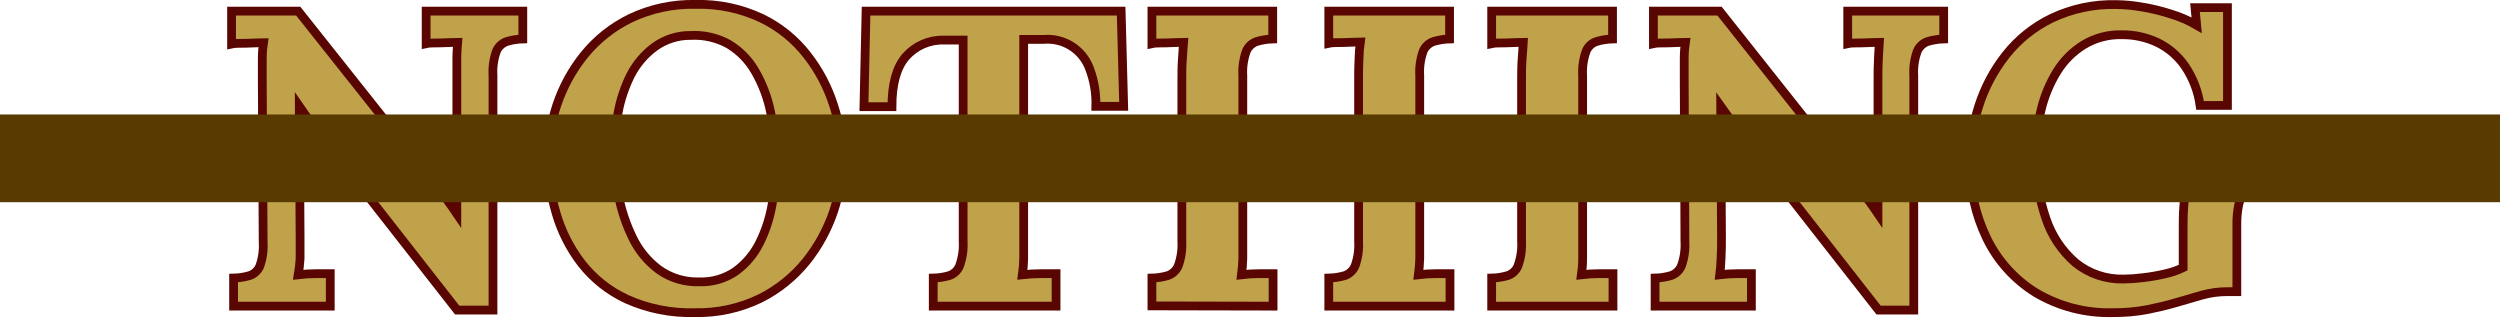
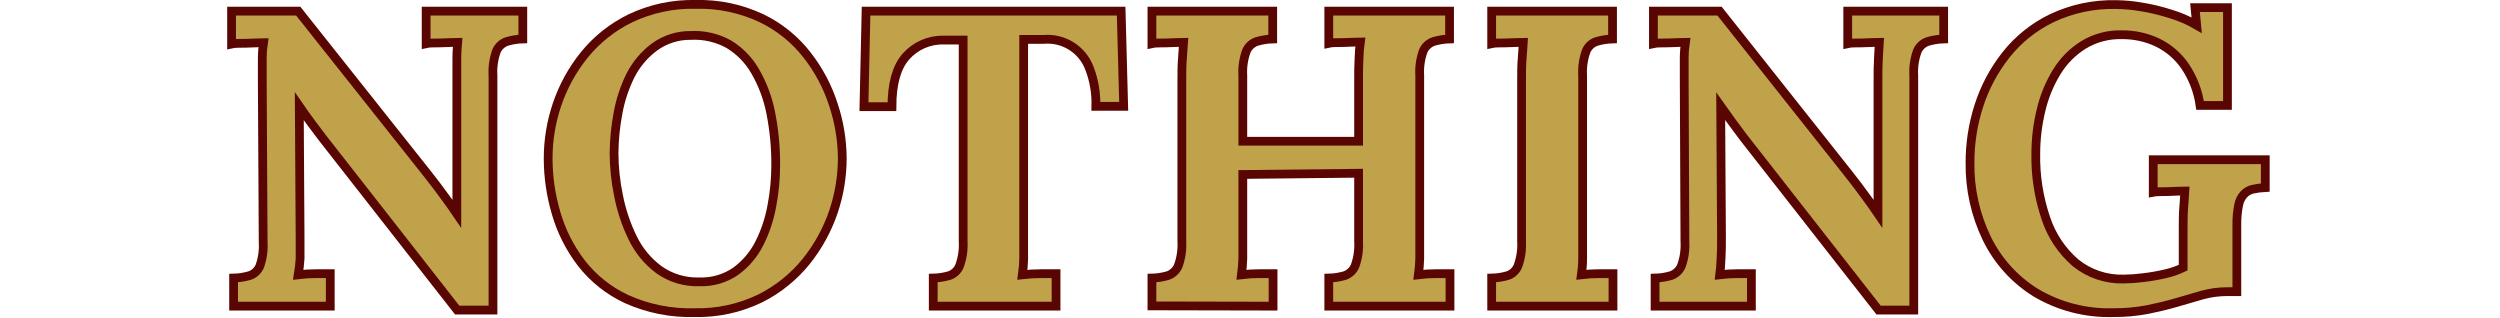
<svg xmlns="http://www.w3.org/2000/svg" viewBox="0 0 285 36.14">
  <defs>
    <style>
			.cls-1 {
				fill: #bfa249;
				stroke: #590502;
			}

			.cls-1,
			.cls-2 {
				stroke-miterlimit: 10;
			}

			.cls-2 {
+ 				opacity: 0;
				stroke: #593b02;
				stroke-width: 10px;
			}
		</style>
  </defs>
  <g id="Layer_2" data-name="Layer 2">
-     <g id="Layer_1-2" data-name="Layer 1">
+     <g id="nothing" data-name="Layer 1">
      <path class="cls-1" d="M52.12,41.78,36.76,22.15c-.42-.55-.85-1.12-1.3-1.73s-.9-1.23-1.34-1.87h0l.09,14.88c0,.86,0,1.69,0,2.49A18,18,0,0,1,34,37.75a16.33,16.33,0,0,1,2-.12l1.65,0v3.7H26.63V38.13a7.11,7.11,0,0,0,1.85-.29,1.93,1.93,0,0,0,1.15-1.1A7,7,0,0,0,30,34l-.1-18.39c0-.86,0-1.69,0-2.49s.08-1.41.14-1.83c-.51,0-1.16.06-1.94.07s-1.35,0-1.7.08V7.7H34L48.71,26.23c.8,1,1.46,1.9,2,2.64s1,1.37,1.37,1.92h0V15.57c0-.86,0-1.69,0-2.49s.07-1.41.1-1.83c-.51,0-1.15.06-1.92.07s-1.33,0-1.68.08V7.7H59.6v3.17a7.15,7.15,0,0,0-1.82.29,2,2,0,0,0-1.18,1.08,7,7,0,0,0-.4,2.8V41.78Z" transform="translate(0 -6.43)" />
      <path class="cls-1" d="M79.19,42.07a17.67,17.67,0,0,1-7.75-1.54,14,14,0,0,1-5.16-4.1,17.27,17.27,0,0,1-2.88-5.69,22.07,22.07,0,0,1-.91-6.24,19.17,19.17,0,0,1,1-6.12,18.32,18.32,0,0,1,3.12-5.69,15.47,15.47,0,0,1,5.25-4.17,16.44,16.44,0,0,1,7.44-1.59,16.61,16.61,0,0,1,7.54,1.59,14.6,14.6,0,0,1,5.18,4.2,18.26,18.26,0,0,1,3,5.68,19.8,19.8,0,0,1,1,6.1,19.18,19.18,0,0,1-1,6.05,18.66,18.66,0,0,1-3.12,5.69,15.86,15.86,0,0,1-5.26,4.22A16.25,16.25,0,0,1,79.19,42.07Zm.53-3.51a6.86,6.86,0,0,0,4.17-1.22,8.92,8.92,0,0,0,2.69-3.19A15.78,15.78,0,0,0,88,29.85a24.59,24.59,0,0,0,.43-4.53,29.69,29.69,0,0,0-.57-6.05,15.28,15.28,0,0,0-1.78-4.73,8.55,8.55,0,0,0-3-3.07,8.05,8.05,0,0,0-4.34-1,6.86,6.86,0,0,0-4.13,1.32A9.26,9.26,0,0,0,71.89,15a16.17,16.17,0,0,0-1.44,4.34A26,26,0,0,0,70,23.92a24.37,24.37,0,0,0,.51,4.8,19.36,19.36,0,0,0,1.6,4.8,9.85,9.85,0,0,0,3,3.65A7.49,7.49,0,0,0,79.72,38.56Z" transform="translate(0 -6.43)" />
      <path class="cls-1" d="M124.93,18.55a11.13,11.13,0,0,0-.72-4.3A5.1,5.1,0,0,0,119,10.92h-2.3V33.43c0,.86,0,1.69,0,2.49a15.49,15.49,0,0,1-.15,1.83,18.75,18.75,0,0,1,2.09-.12l1.75,0v3.7h-14V38.13a7.11,7.11,0,0,0,1.85-.29,1.93,1.93,0,0,0,1.15-1.1,7,7,0,0,0,.41-2.78V11h-2.21a5.56,5.56,0,0,0-4.32,1.88c-1.06,1.21-1.59,3.12-1.59,5.71H98.49L98.73,7.7h29.08l.29,10.85Z" transform="translate(0 -6.43)" />
      <path class="cls-1" d="M131.32,41.3V38.13a7,7,0,0,0,1.84-.29,2,2,0,0,0,1.16-1.1,7,7,0,0,0,.41-2.78V15.57c0-.86,0-1.69.07-2.49s.08-1.41.12-1.83c-.52,0-1.15.06-1.92.07s-1.33,0-1.68.08V7.7h13.77v3.17a7.15,7.15,0,0,0-1.82.29,2,2,0,0,0-1.18,1.08,6.93,6.93,0,0,0-.41,2.8v7.49h13.2v-7c0-.86,0-1.69.05-2.49a15.49,15.49,0,0,1,.15-1.83c-.52,0-1.16.06-1.92.07s-1.33,0-1.68.08V7.7h13.77v3.17a7.15,7.15,0,0,0-1.82.29,2,2,0,0,0-1.18,1.08,7,7,0,0,0-.4,2.8V33.43c0,.86,0,1.69,0,2.49a18,18,0,0,1-.15,1.83,16.33,16.33,0,0,1,1.95-.12l1.65,0v3.7H151.48V38.13a7.11,7.11,0,0,0,1.85-.29,2,2,0,0,0,1.15-1.1,7,7,0,0,0,.4-2.78V26.18l-13.2.14v7.11c0,.86,0,1.69,0,2.49a18,18,0,0,1-.15,1.83,16.33,16.33,0,0,1,1.95-.12l1.65,0v3.7Z" transform="translate(0 -6.43)" />
      <path class="cls-1" d="M183.83,10.87a7.08,7.08,0,0,0-1.82.29,1.92,1.92,0,0,0-1.18,1.08,6.93,6.93,0,0,0-.41,2.8V33.43c0,.86,0,1.69,0,2.49s-.08,1.41-.14,1.83a16.29,16.29,0,0,1,1.94-.12l1.66,0v3.7H170.05V38.13a7,7,0,0,0,1.85-.29,1.91,1.91,0,0,0,1.15-1.1,7,7,0,0,0,.41-2.78V15.57c0-.86,0-1.69.07-2.49s.09-1.41.12-1.83c-.51,0-1.15.06-1.92.07s-1.32,0-1.68.08V7.7h13.78Z" transform="translate(0 -6.43)" />
      <path class="cls-1" d="M214.16,41.78,198.8,22.15l-1.29-1.73c-.45-.61-.9-1.23-1.35-1.87h0l.09,14.88c0,.86,0,1.69-.05,2.49s-.08,1.41-.14,1.83a16.29,16.29,0,0,1,1.94-.12l1.66,0v3.7H188.68V38.13a7,7,0,0,0,1.84-.29,2,2,0,0,0,1.16-1.1,7,7,0,0,0,.4-2.78L192,15.57c0-.86,0-1.69,0-2.49s.08-1.41.14-1.83c-.51,0-1.16.06-1.94.07s-1.36,0-1.71.08V7.7h7.54l14.69,18.53c.8,1,1.46,1.9,2,2.64s1,1.37,1.37,1.92h0V15.57c0-.86,0-1.69.05-2.49s.07-1.41.1-1.83c-.51,0-1.15.06-1.92.07s-1.33,0-1.68.08V7.7h10.94v3.17a7.15,7.15,0,0,0-1.82.29,2,2,0,0,0-1.18,1.08,6.93,6.93,0,0,0-.41,2.8V41.78Z" transform="translate(0 -6.43)" />
      <path class="cls-1" d="M240.9,42.07a16.32,16.32,0,0,1-8.83-2.28,15,15,0,0,1-5.57-6.17A19.23,19.23,0,0,1,224.58,25a21,21,0,0,1,1-6.48,18.38,18.38,0,0,1,3.1-5.83,14.9,14.9,0,0,1,5.21-4.18,16.24,16.24,0,0,1,7.32-1.56,18,18,0,0,1,2.92.27,22.13,22.13,0,0,1,3.29.79,14,14,0,0,1,3,1.29l-.19-2h3.7V18.45h-3.12A10.61,10.61,0,0,0,249.11,14,8.06,8.06,0,0,0,246,11.3a9.3,9.3,0,0,0-4.13-.91,8,8,0,0,0-4.34,1.15,9.42,9.42,0,0,0-3.05,3.07,14.88,14.88,0,0,0-1.8,4.37,21.07,21.07,0,0,0-.6,5,21.63,21.63,0,0,0,1.15,7.34,11.42,11.42,0,0,0,3.38,5.07,8.35,8.35,0,0,0,5.5,1.85,18.39,18.39,0,0,0,2.16-.15,22.16,22.16,0,0,0,2.5-.43,9.44,9.44,0,0,0,2.11-.72V32.52c0-.87,0-1.7.07-2.5s.09-1.41.12-1.82c-.51,0-1.15.05-1.92.07s-1.33,0-1.68.07v-3.7h12.77v3.17a8.59,8.59,0,0,0-1.42.19,2,2,0,0,0-1,.56,2.46,2.46,0,0,0-.61,1.22A10.58,10.58,0,0,0,255,32v7.68h-1.15a10.58,10.58,0,0,0-2.78.38c-.93.26-1.92.55-3,.87s-2.08.55-3.26.79A20,20,0,0,1,240.9,42.07Z" transform="translate(0 -6.43)" />
-       <line class="cls-2" id="cross" y1="18.05" x2="285" y2="18.05" />
    </g>
+     <line class="cls-2" id="cross" y1="18.05" x2="285" y2="18.05" />
  </g>
</svg>
